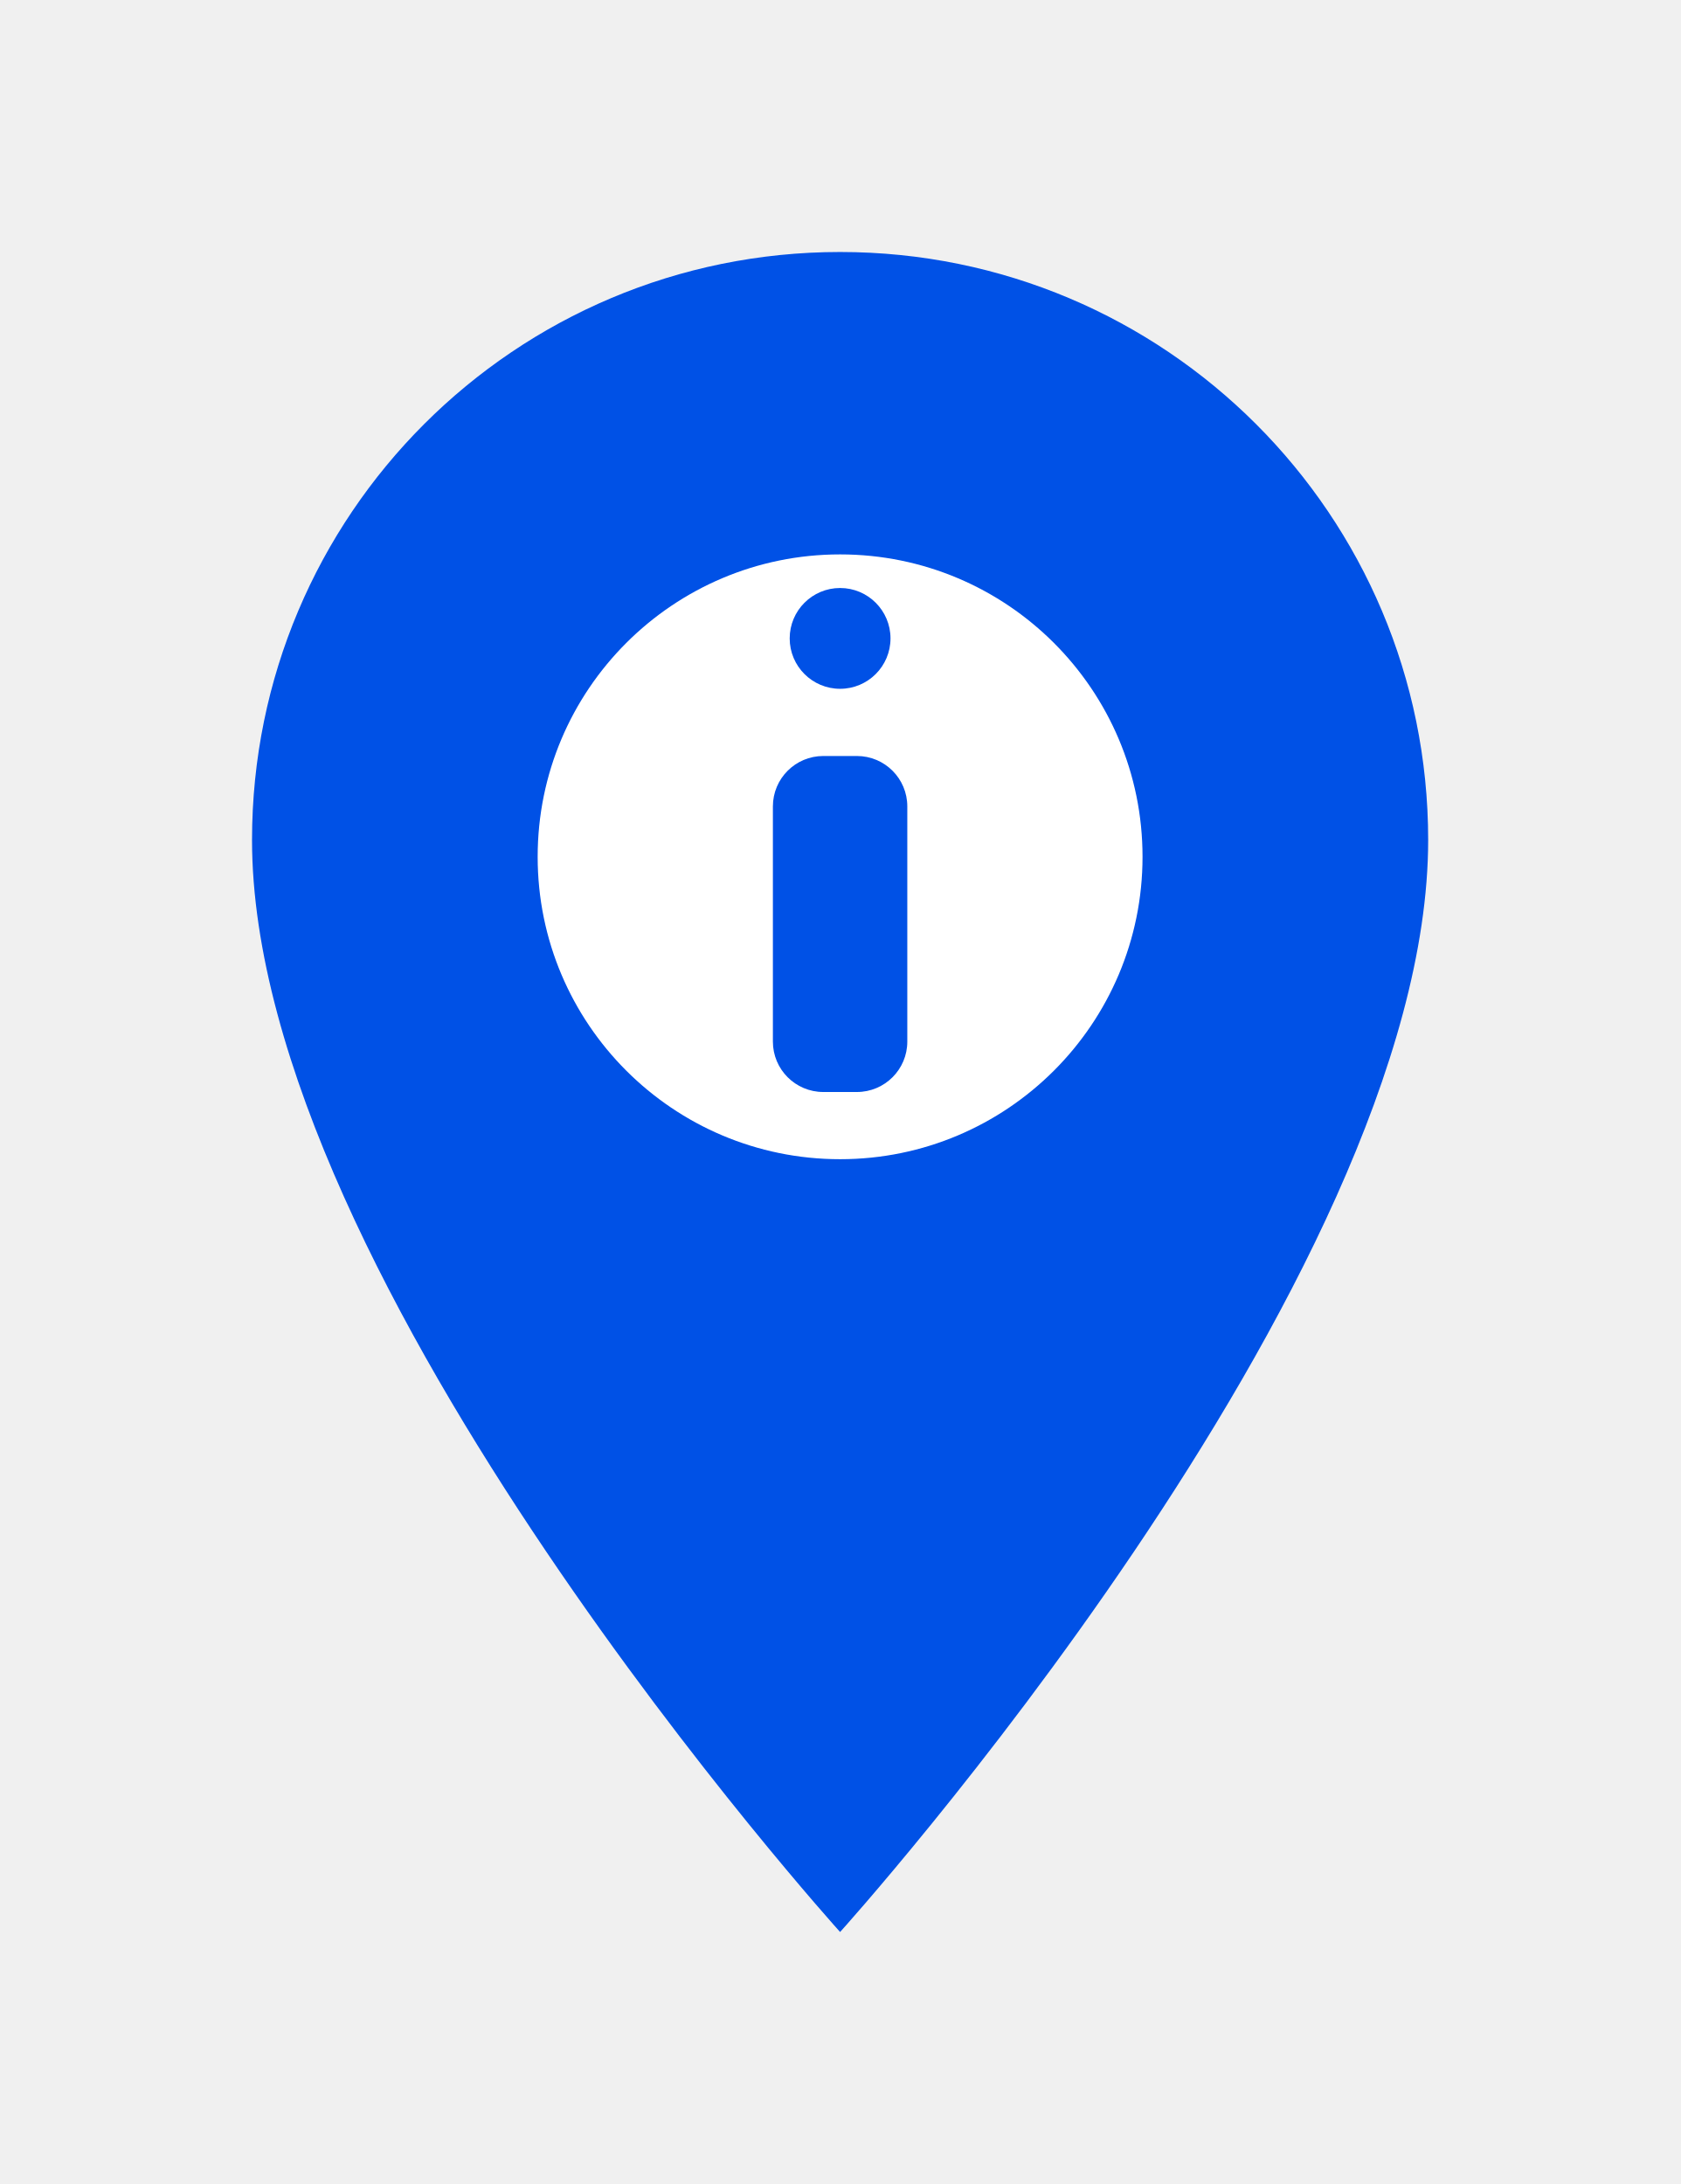
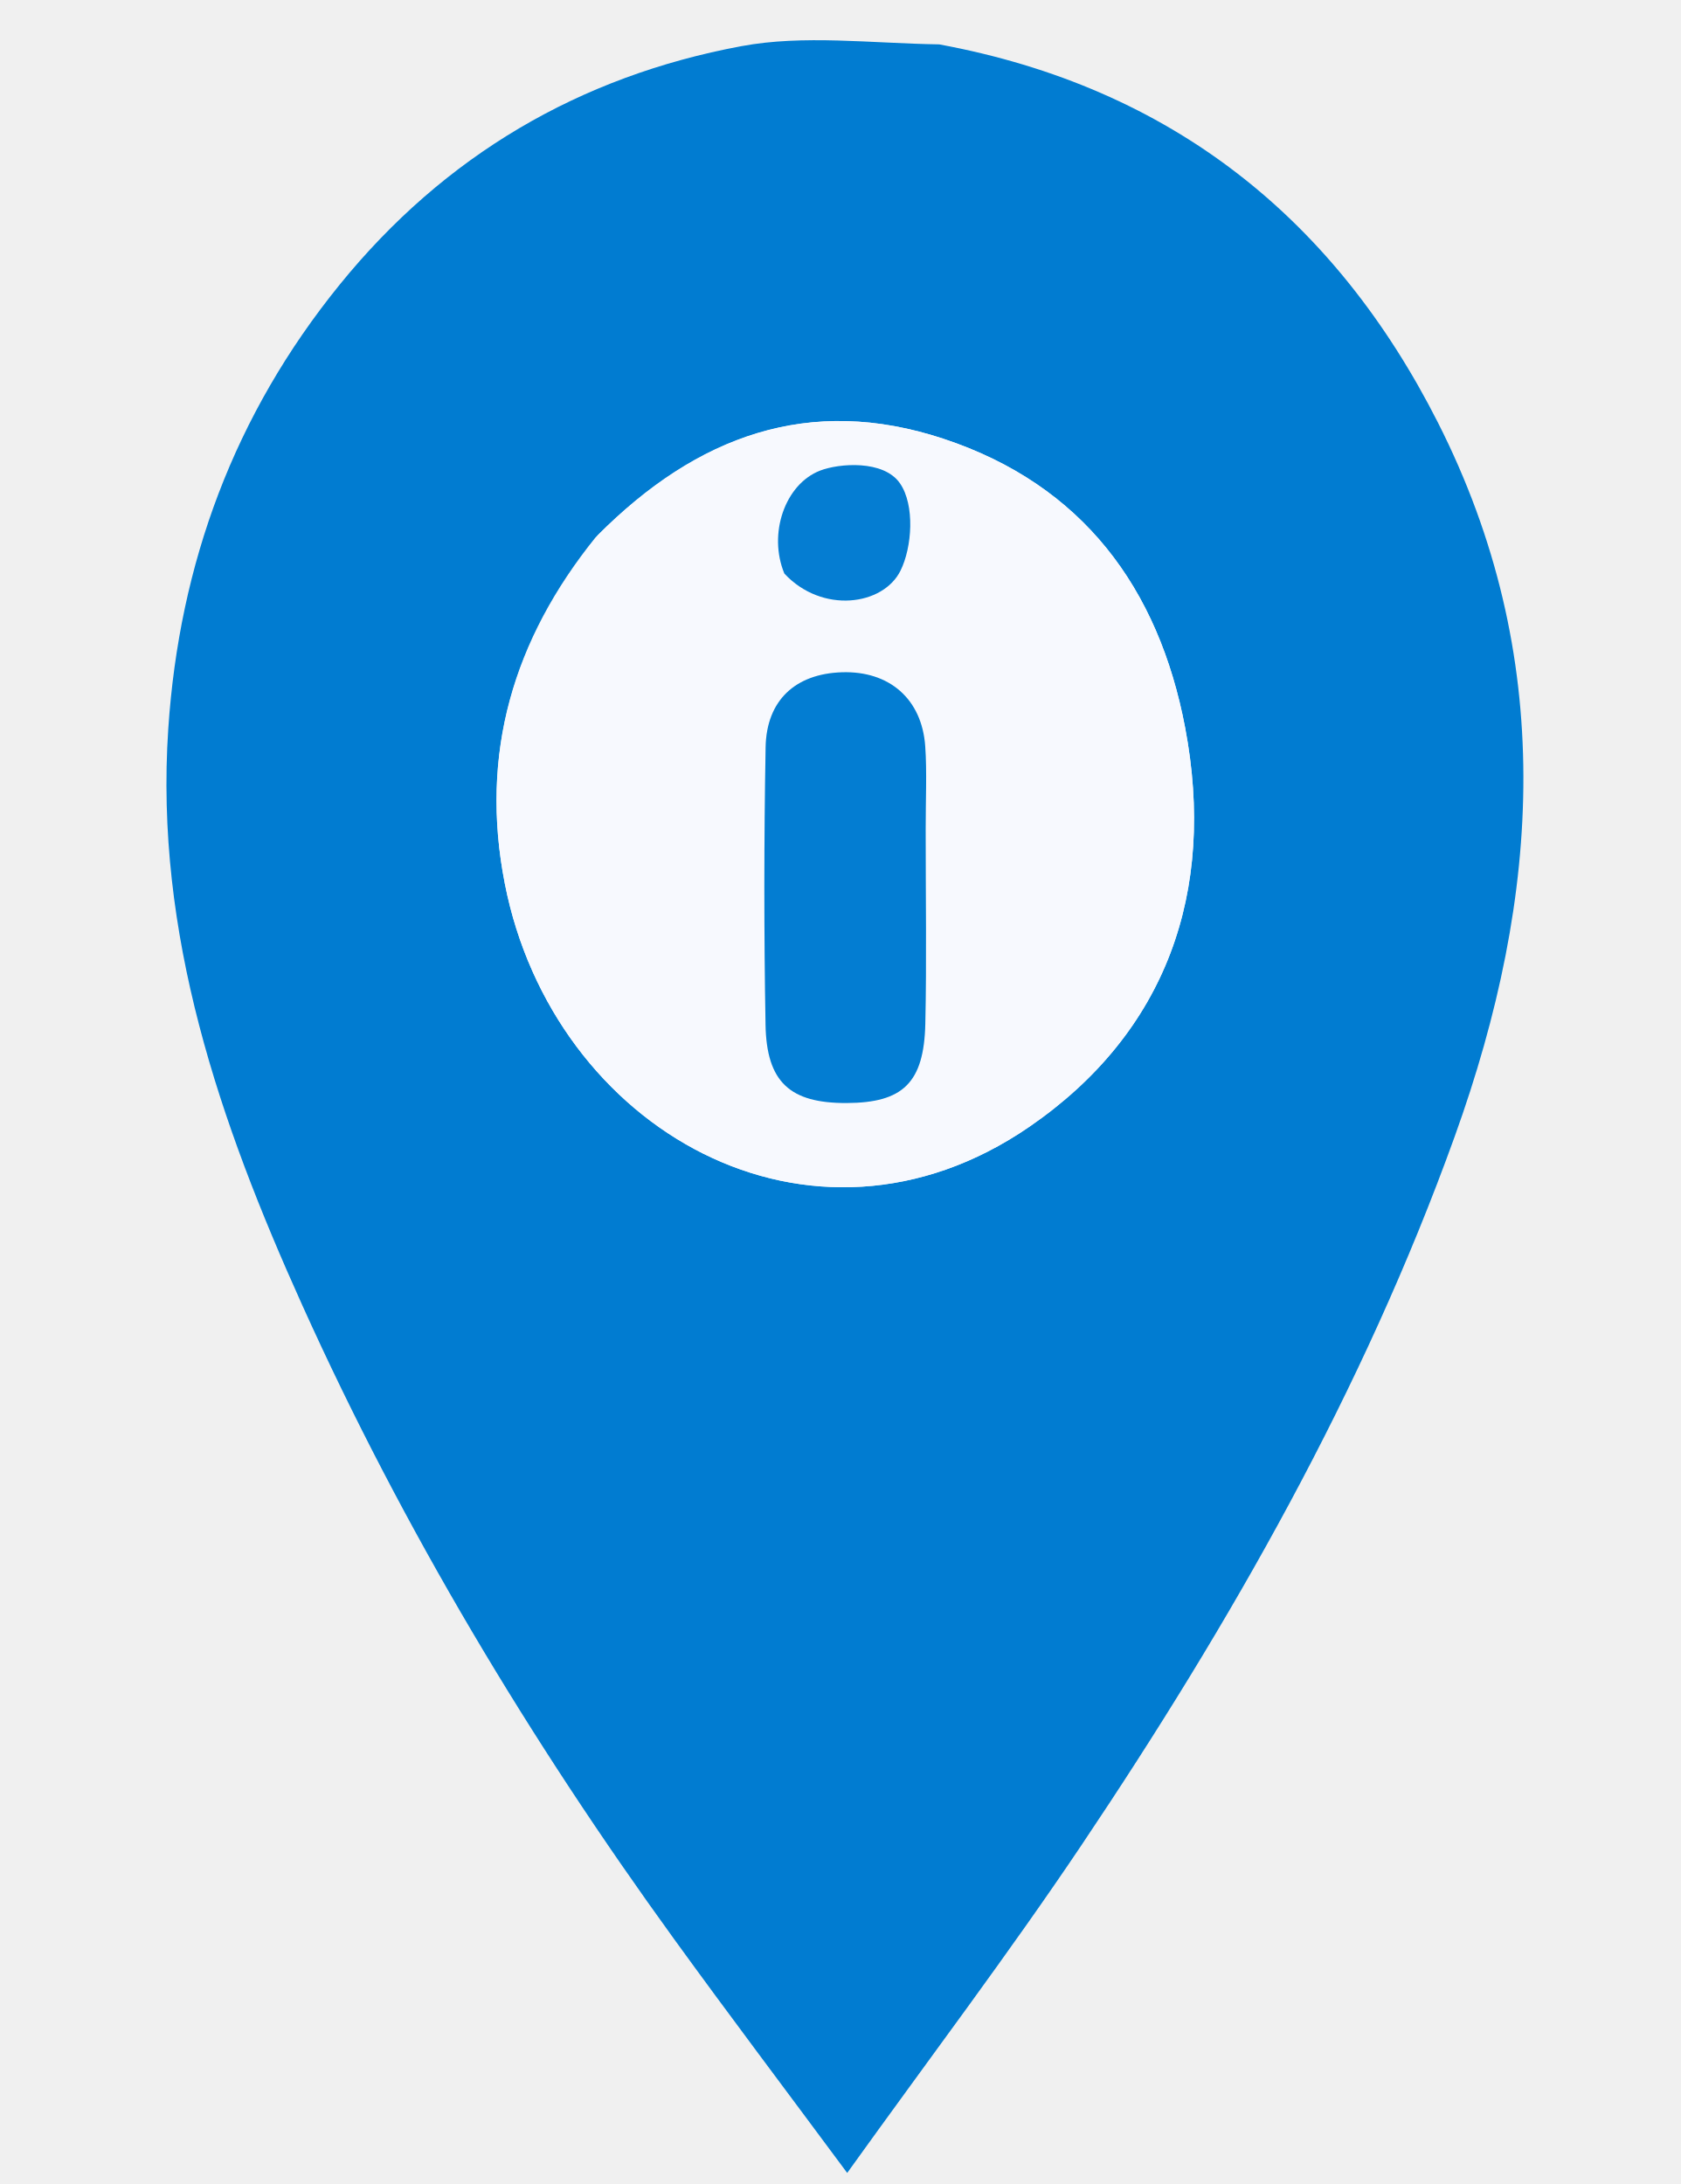
- <svg xmlns="http://www.w3.org/2000/svg" viewBox="290 25 100 130">
-   <g transform="translate(280,30) scale(5)">
-     <path d="M12 2C8.13 2 5 5.13 5 9c0 5.25 7 13 7 13s7-7.75 7-13c0-3.87-3.13-7-7-7z" fill="#0051E6" />
-   </g>
-   <circle cx="340" cy="76" r="18" fill="#ffffff" />
-   <circle cx="340" cy="63" r="3" fill="#0051E6" />
-   <rect x="336" y="70" width="8" height="20" rx="3" fill="#0051E6" />
+ <svg xmlns="http://www.w3.org/2000/svg" version="1.1" id="Layer_1" x="0px" y="0px" width="160" viewBox="0 0 160 208" enable-background="new 0 0 160 208" height="208">
+   <path fill="#017CD1" opacity="1" stroke="none" d=" M89.437,4.227 C111.641,8.328 127.131,20.911 136.919,40.222 C148.185,62.45 146.848,85.149 138.521,108.255 C129.796,132.469 117.229,154.509 102.998,175.712 C96.084,186.013 88.584,195.921 80.676,206.946 C74.774,198.982 69.419,191.89 64.207,184.695 C50.453,165.711 38.426,145.679 28.785,124.306 C20.928,106.889 14.716,88.96 16.025,69.389 C17.079,53.64 22.319,39.479 32.34,27.118 C42.321,14.807 55.206,7.265 70.585,4.399 C76.541,3.29 82.859,4.123 89.437,4.227 M56.688,51.21 C48.876,60.907 45.639,71.771 48.076,84.173 C52.674,107.577 77.232,121.597 98.013,107.319 C111.077,98.343 115.82,84.923 112.859,69.307 C110.336,56.004 103.083,46.161 89.82,41.779 C77.083,37.572 66.357,41.478 56.688,51.21 z" />
+   <path fill="#F7F9FE" opacity="1" stroke="none" d=" M56.936,50.954 C66.357,41.478 77.083,37.572 89.82,41.779 C103.083,46.161 110.336,56.004 112.859,69.307 C115.82,84.923 111.077,98.343 98.013,107.319 C77.232,121.597 52.674,107.577 48.076,84.173 C45.639,71.771 48.876,60.907 56.936,50.954 M88.149,78.561 C88.145,76.069 88.278,73.567 88.107,71.087 C87.795,66.565 84.683,63.879 80.17,64.026 C75.767,64.168 72.987,66.674 72.907,71.177 C72.75,79.979 72.746,88.788 72.9,97.59 C72.996,103.08 75.246,105.067 80.61,105.05 C85.983,105.033 87.991,103.128 88.115,97.485 C88.247,91.508 88.147,85.525 88.149,78.561 M75.844,53.505 C79.261,56.991 82.736,57.548 84.387,54.225 C85.502,51.983 85.46,48.474 84.469,46.16 C83.948,44.945 79.899,44.121 78.101,44.818 C74.74,46.121 74.096,49.355 75.844,53.505 z" />
+   <path fill="#037DD2" opacity="1" stroke="none" d=" M88.149,79.052 C88.147,85.525 88.247,91.508 88.115,97.485 C87.991,103.128 85.983,105.033 80.61,105.05 C75.246,105.067 72.996,103.08 72.9,97.59 C72.746,88.788 72.75,79.979 72.907,71.177 C72.987,66.674 75.767,64.168 80.17,64.026 C84.683,63.879 87.795,66.565 88.107,71.087 C88.278,73.567 88.145,76.069 88.149,79.052 z" />
+   <path fill="#057DD2" opacity="1" stroke="none" d="M 74.694 54.628 C 73.123 50.846 74.74 46.121 78.101 44.818 C 79.899 44.121 84.143 43.778 85.701 46.03 C 87.133 48.1 86.864 52.113 85.749 54.355 C 84.098 57.678 78.289 58.482 74.694 54.628 Z" />
</svg>
